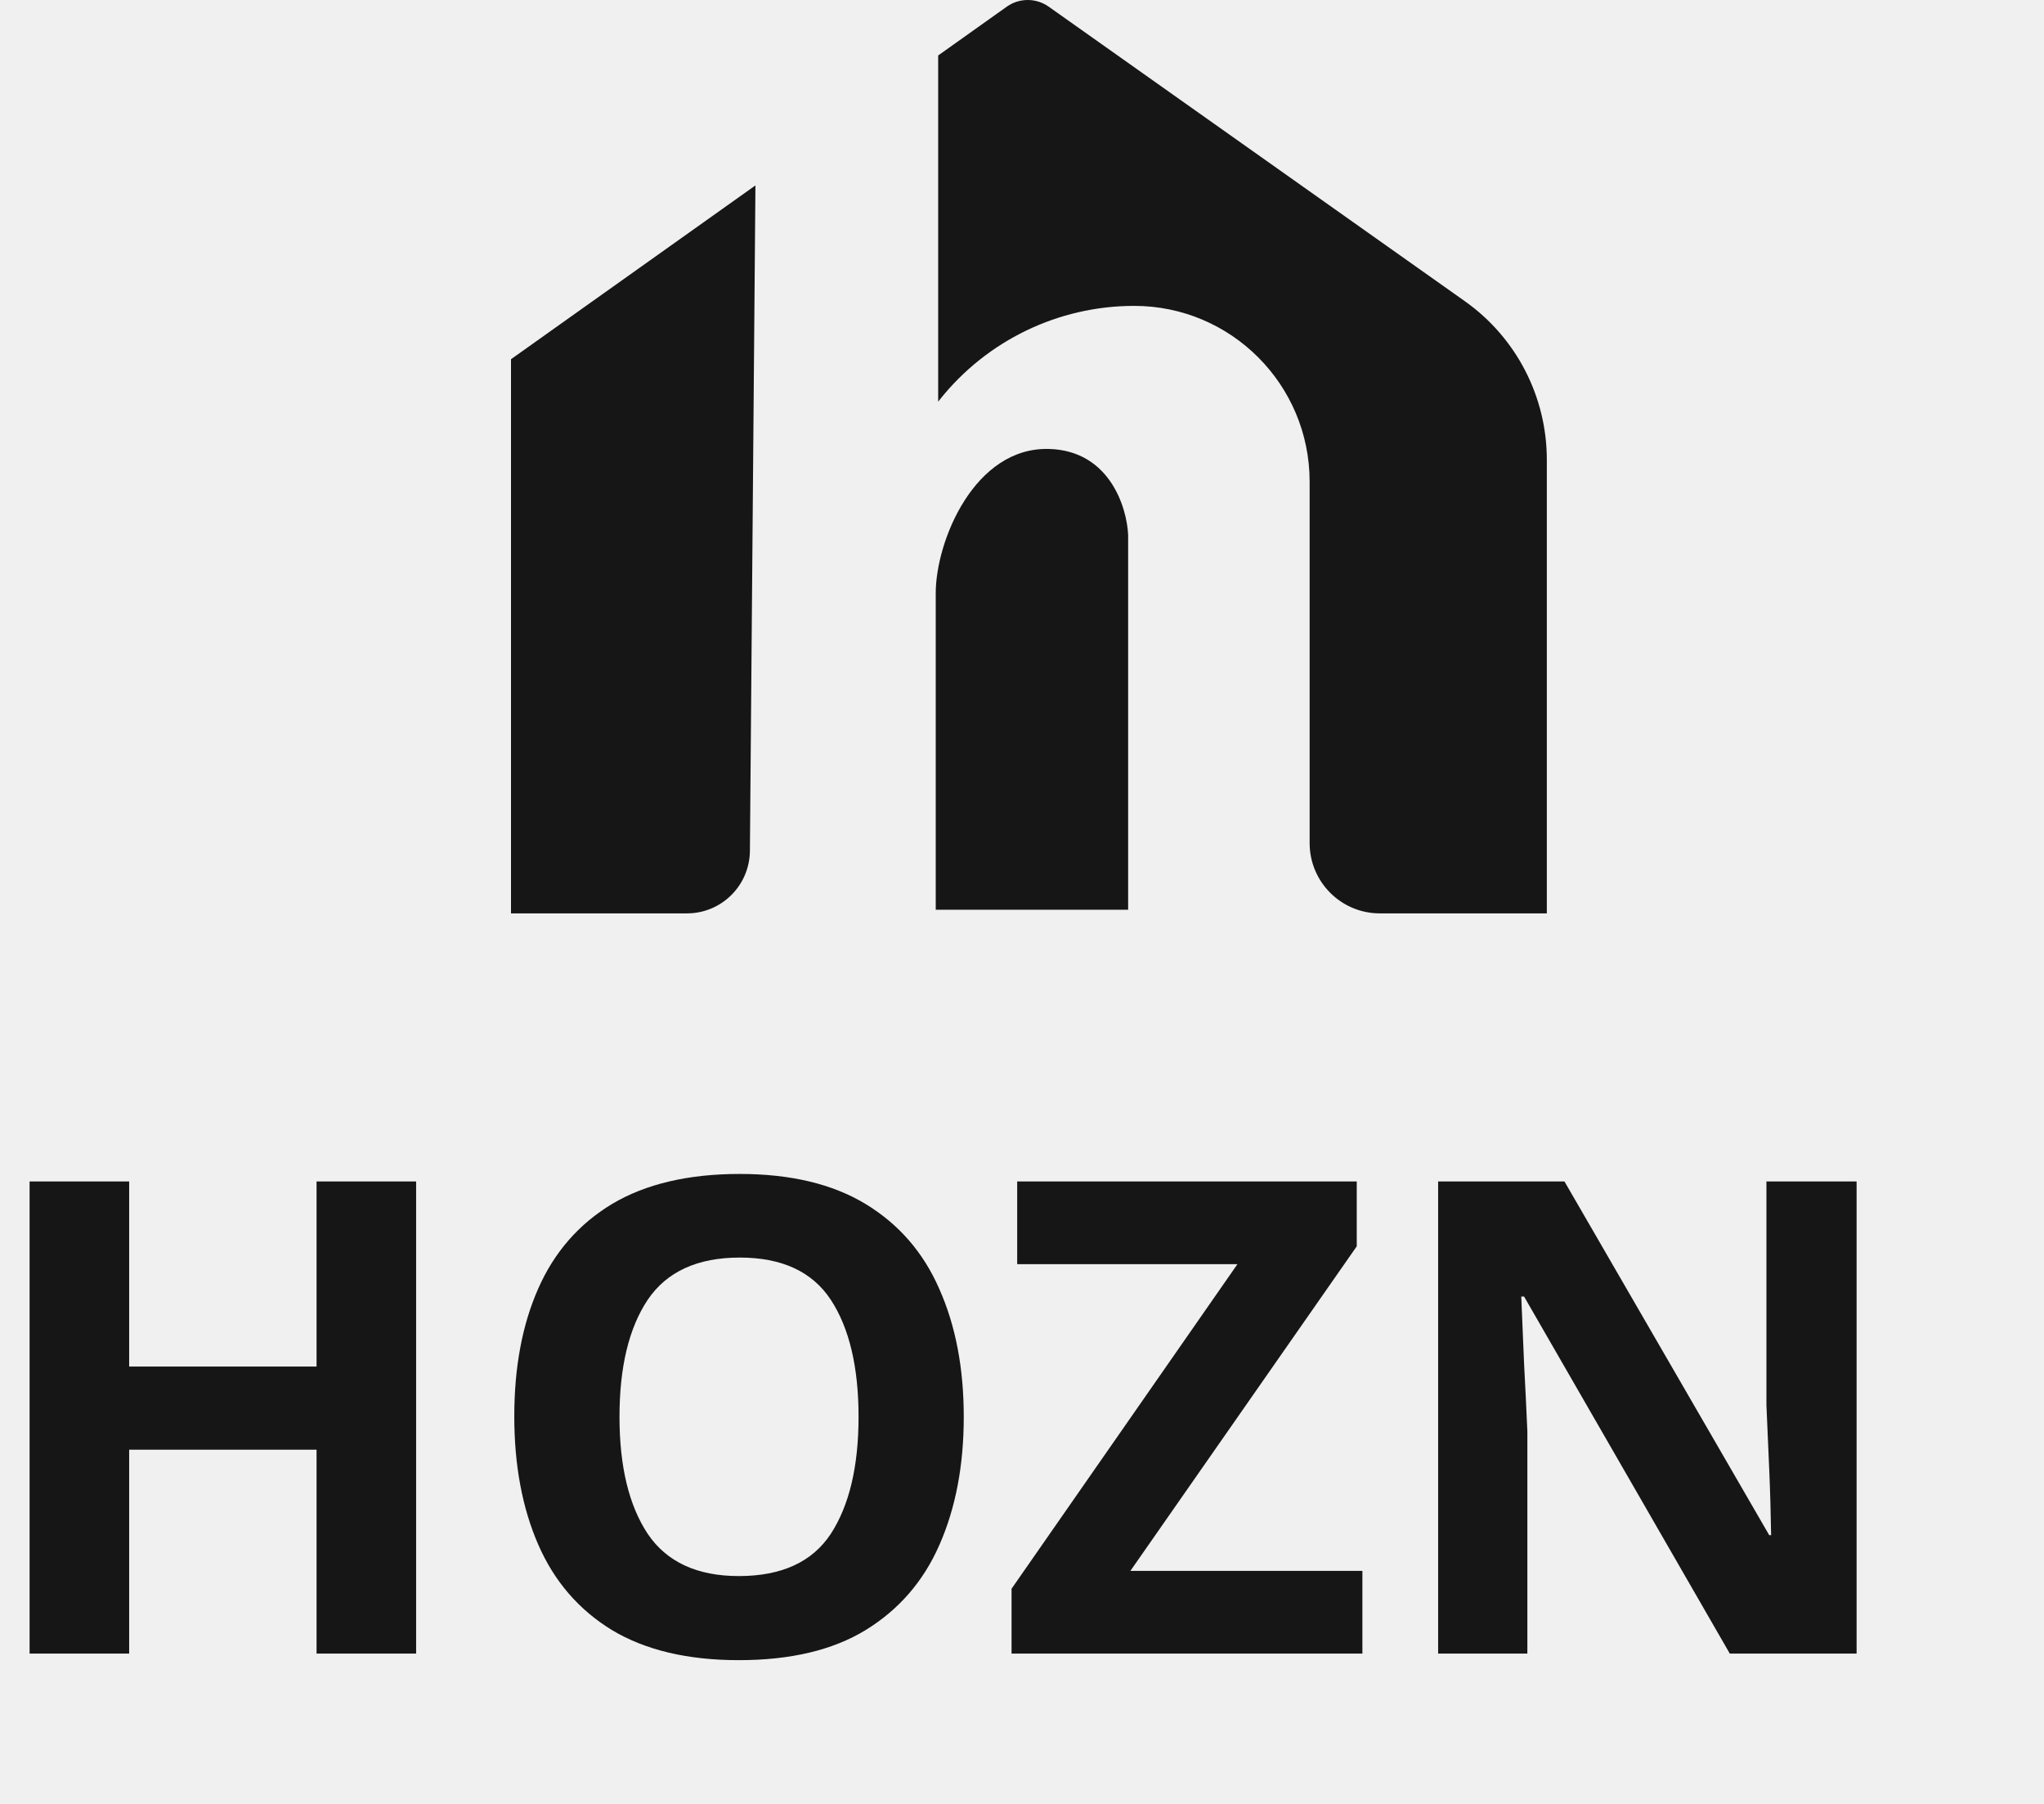
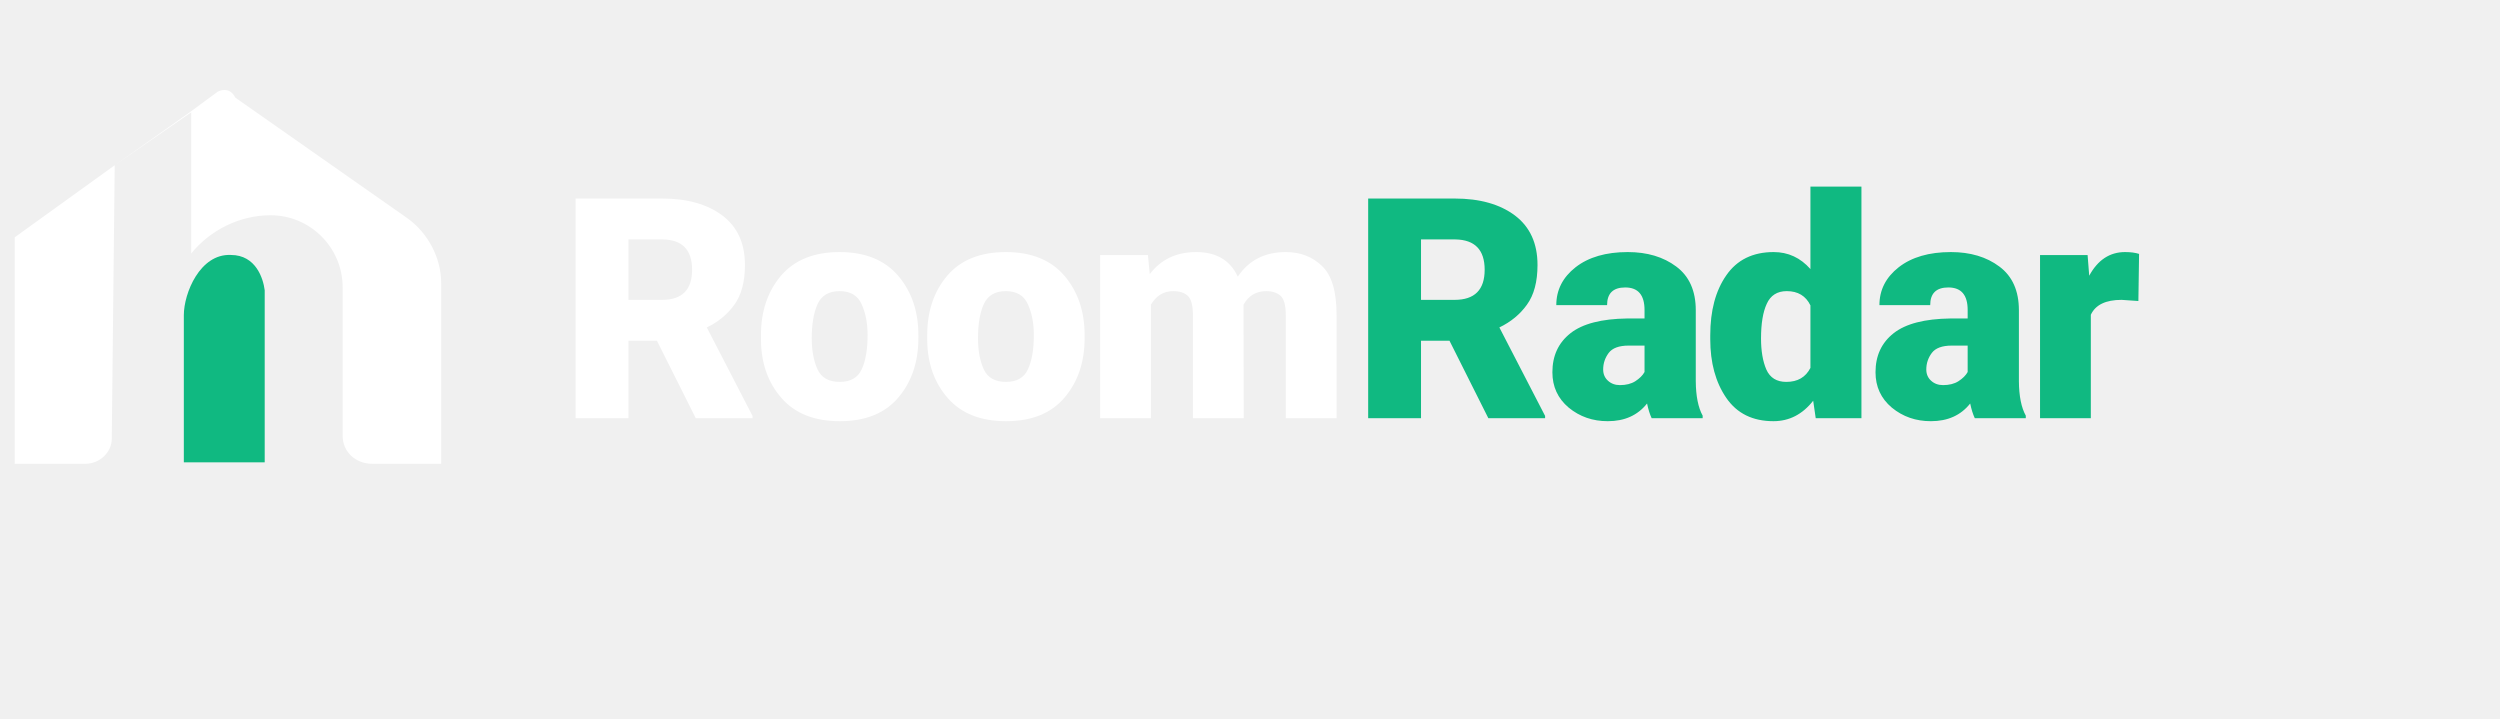
- <svg xmlns="http://www.w3.org/2000/svg" width="68" height="60" viewBox="0 0 68 60" fill="none">
-   <mask id="mask0_115_31" style="mask-type:alpha" maskUnits="userSpaceOnUse" x="0" y="0" width="68" height="60">
-     <rect width="68" height="60" fill="#D9D9D9" />
-   </mask>
-   <g mask="url(#mask0_115_31)">
-     <path d="M37.531 30.259H31.13V19.732C31.13 17.998 32.418 14.852 34.914 14.933C36.911 14.997 37.491 16.869 37.531 17.796V30.259Z" fill="#161616" />
-     <path d="M17 30.38V11.948L25.132 6.167L31.211 1.845L33.492 0.223C33.91 -0.074 34.47 -0.074 34.888 0.222L48.735 10.02C50.444 11.229 51.46 13.195 51.46 15.291V30.38H45.904C44.615 30.38 43.569 29.333 43.569 28.041V16.022C43.569 12.792 40.956 10.174 37.732 10.174C35.214 10.174 32.832 11.323 31.262 13.295L31.211 13.36V1.845L25.132 6.167L24.948 28.3C24.938 29.452 24.004 30.38 22.855 30.38H17Z" fill="#161616" />
-     <text x="-1" y="55" font-size="22" font-family="Nunito, sans-serif" font-weight="800" fill="#161616">HOZN</text>
-   </g>
+ <svg xmlns="http://www.w3.org/2000/svg" width="160" height="46" viewBox="0 0 170 46" fill="none">
+   <path d="M18 30H12.5V20C12.5 18.5 13.6 15.8 15.7 15.9C17.4 15.9 17.9 17.5 18 18.3V30Z" fill="#10B981" />
+   <path d="M1 30.1V14.7L7.8 9.8L12.9 6.2L14.8 4.8C15.2 4.6 15.7 4.6 16 5.2L27.7 13.4C29.1 14.4 30 16.1 30 17.8V30.1H25.3C24.2 30.1 23.3 29.3 23.3 28.2V18.1C23.3 15.4 21.1 13.2 18.4 13.2C16.3 13.2 14.3 14.2 13 15.8V6.2L7.8 9.8L7.6 28.4C7.6 29.3 6.8 30.1 5.8 30.1H1Z" fill="#FFFFFF" />
+   <text x="38" y="27" font-size="21" font-family="system-ui, -apple-system, BlinkMacSystemFont, 'Segoe UI', Roboto, sans-serif" font-weight="800" fill="#FFFFFF" letter-spacing="-0.5">Room<tspan fill="#10B981">Radar</tspan>
+   </text>
</svg>
